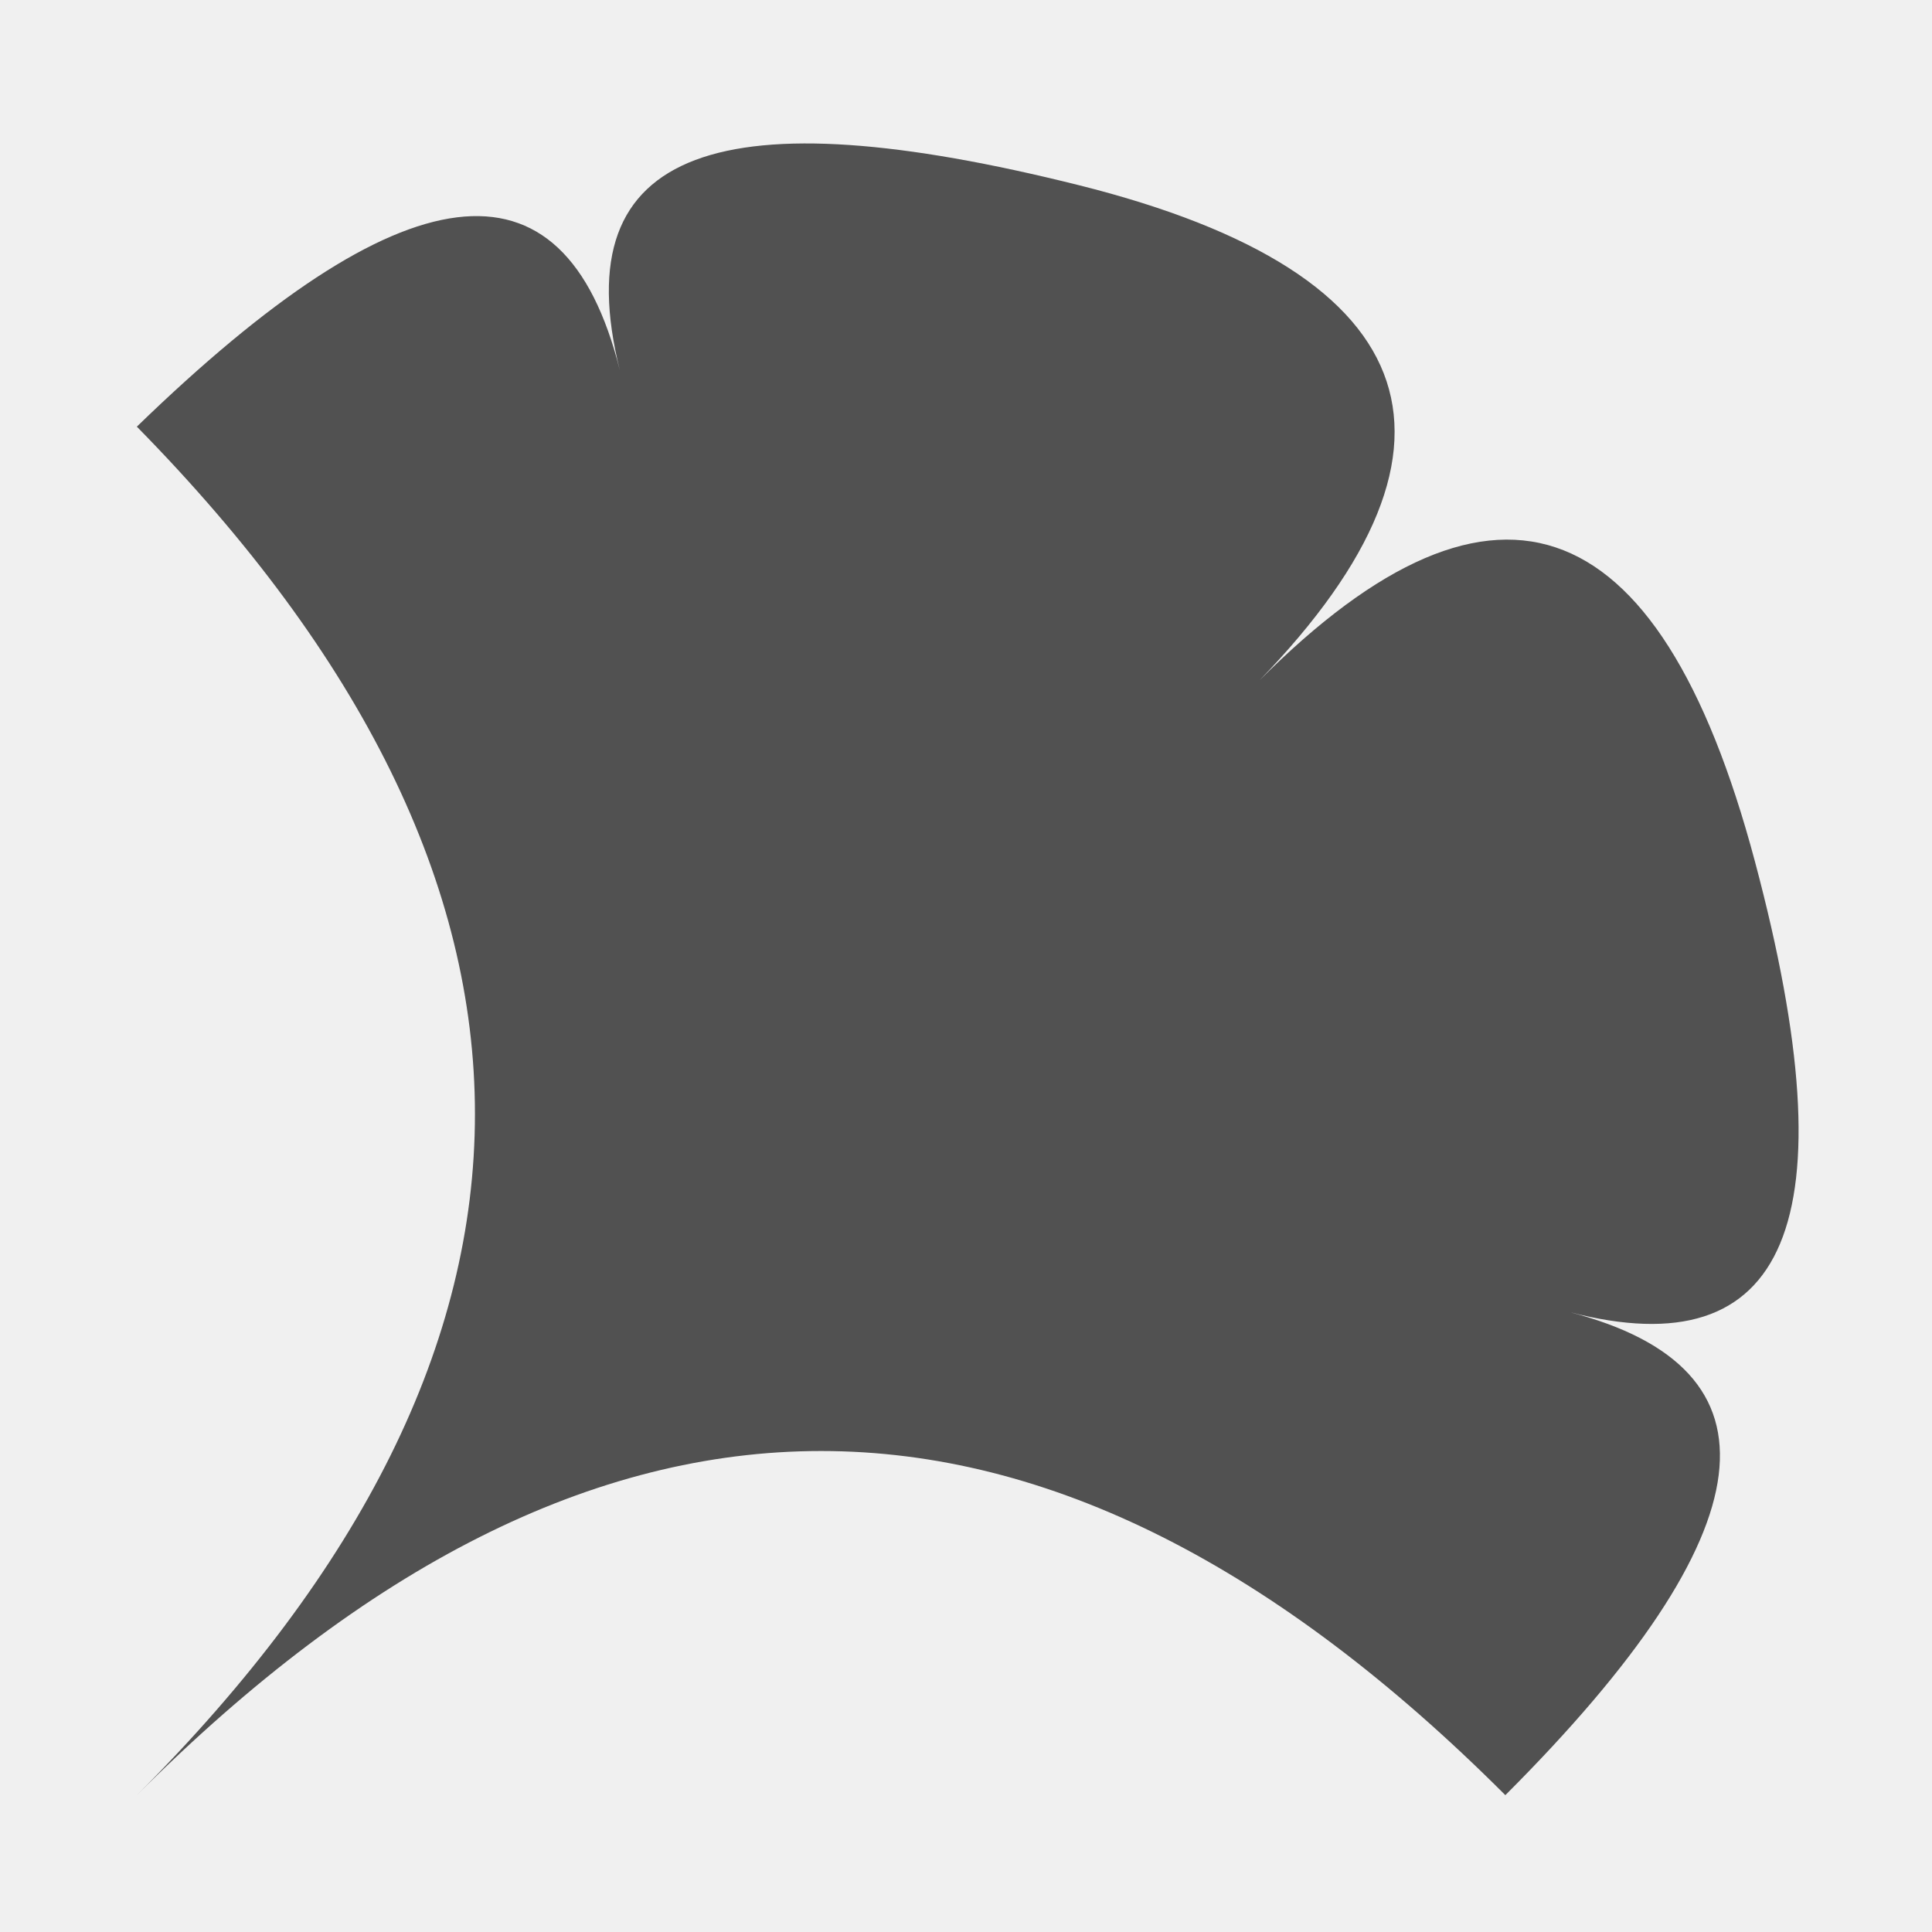
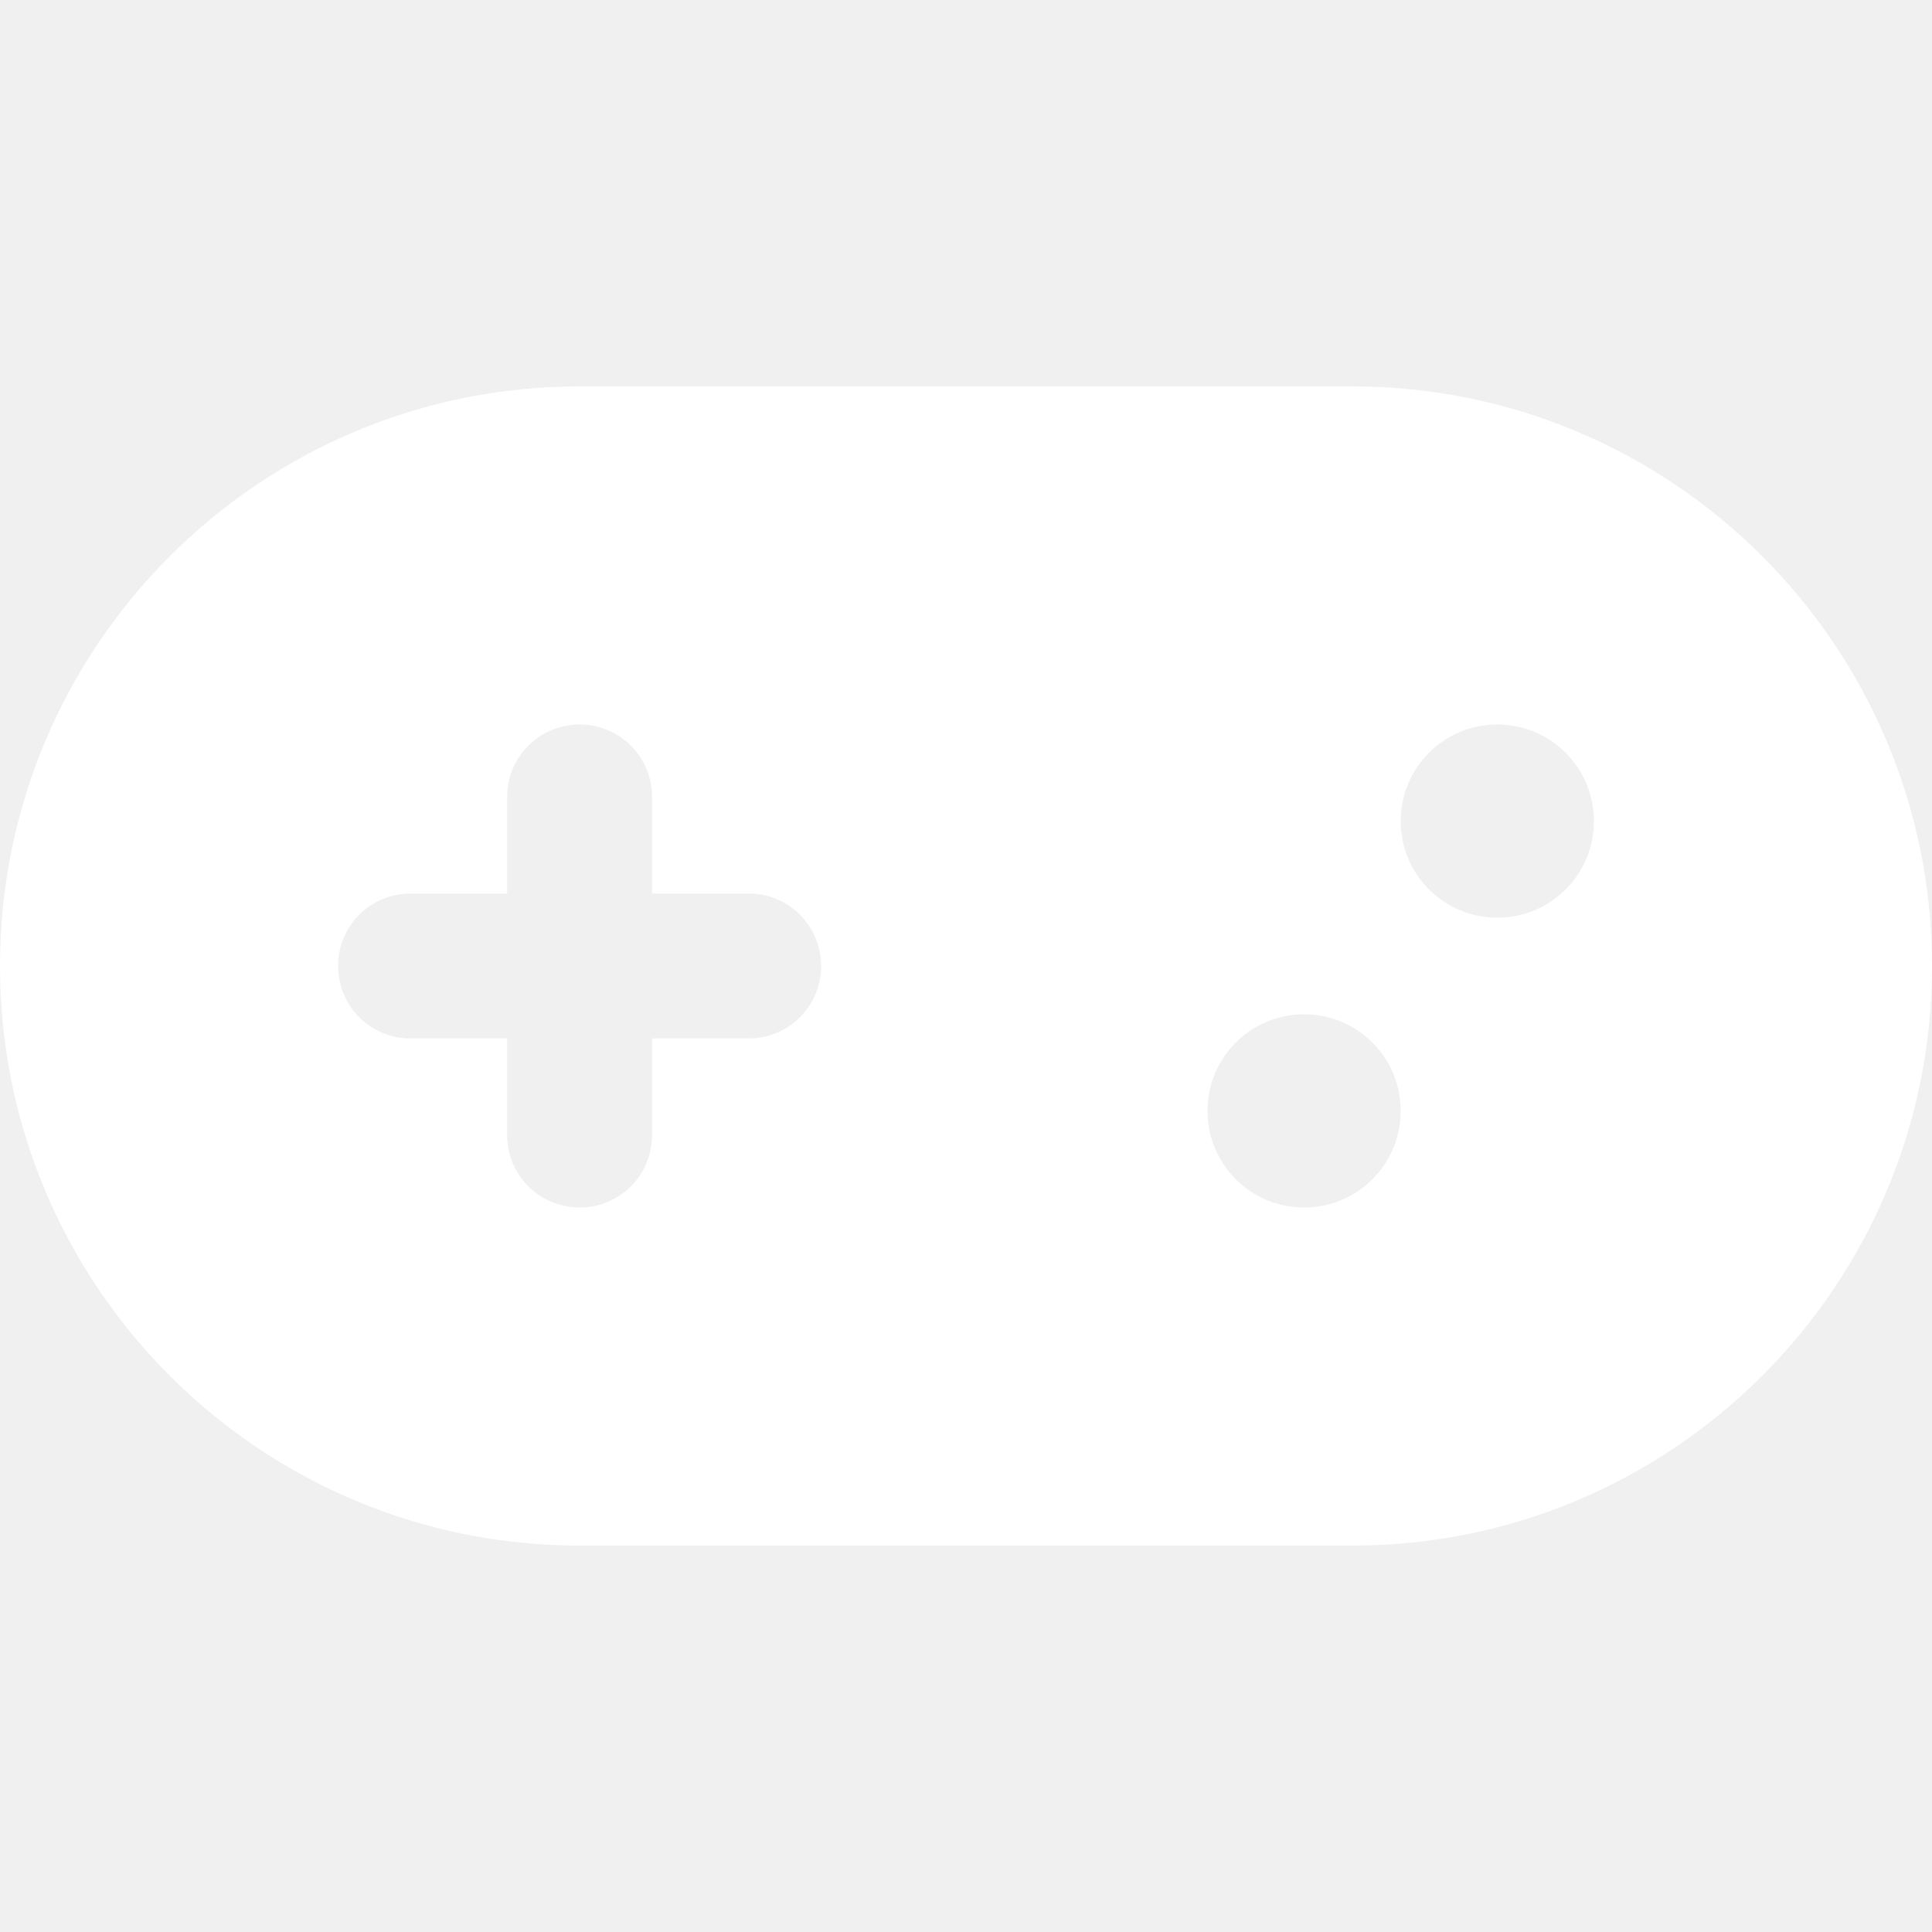
- <svg xmlns="http://www.w3.org/2000/svg" version="1.1" x="0px" y="0px" width="24px" height="24px" viewBox="0 0 24 24">
-   <style type="text/css">
- 	.st0{fill:#515151;}
- </style>
-   <path class="st0" d="M1.7,22.3c5.7-5.7,11.3-5.7,17,0c3.3-3.3,3.5-5.3,0.8-6c2.7,0.7,3.5-1.1,2.3-5.6s-3.3-5.2-6.3-2.1  c3-3,2.3-5.2-2.1-6.3S7,1.8,7.7,4.6C7,1.8,5,2.1,1.7,5.3C7.3,11,7.3,16.7,1.7,22.3" />
+ <svg xmlns="http://www.w3.org/2000/svg" viewBox="0 0 640 640" fill="#ffffff">
+   <path d="M448 128C554 128 640 214 640 320C640 426 554 512 448 512L192 512C86 512 0 426 0 320C0 214 86 128 192 128L448 128zM192 240C178.7 240 168 250.7 168 264L168 296L136 296C122.7 296 112 306.7 112 320C112 333.3 122.7 344 136 344L168 344L168 376C168 389.3 178.7 400 192 400C205.3 400 216 389.3 216 376L216 344L248 344C261.3 344 272 333.3 272 320C272 306.7 261.3 296 248 296L216 296L216 264C216 250.7 205.3 240 192 240zM432 336C414.3 336 400 350.3 400 368C400 385.7 414.3 400 432 400C449.7 400 464 385.7 464 368C464 350.3 449.7 336 432 336zM496 240C478.3 240 464 254.3 464 272C464 289.7 478.3 304 496 304C513.7 304 528 289.7 528 272C528 254.3 513.7 240 496 240z" fill="#ffffff" />
</svg>
